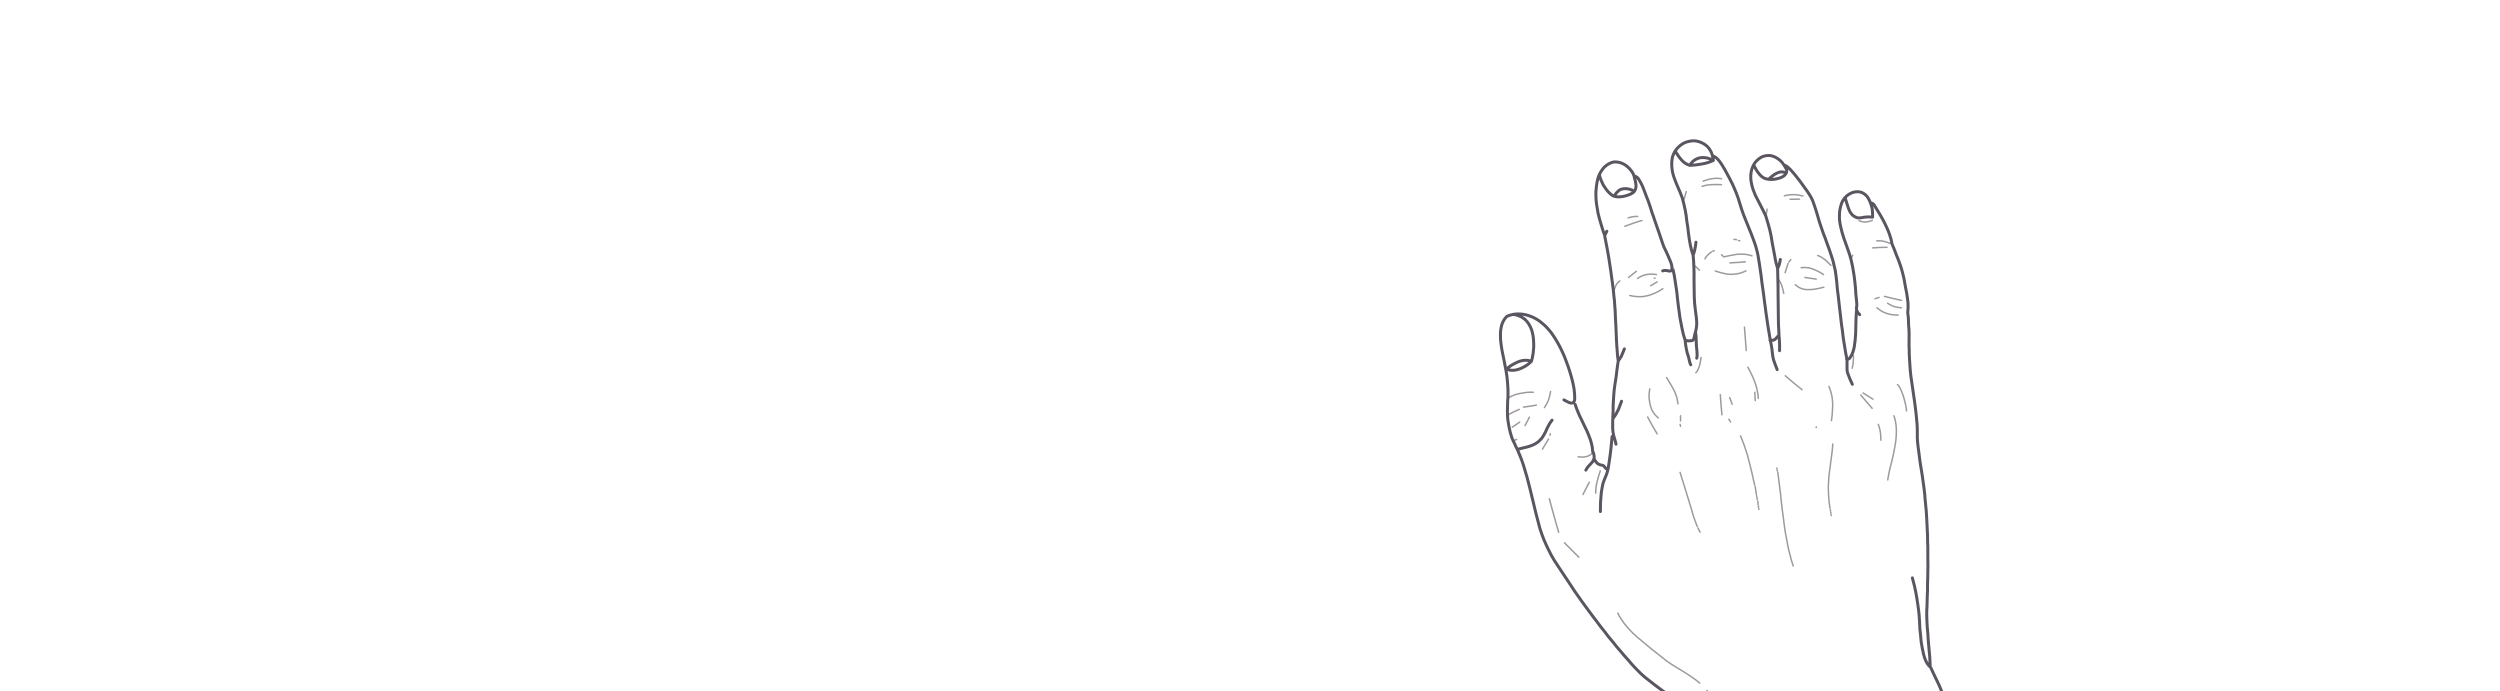
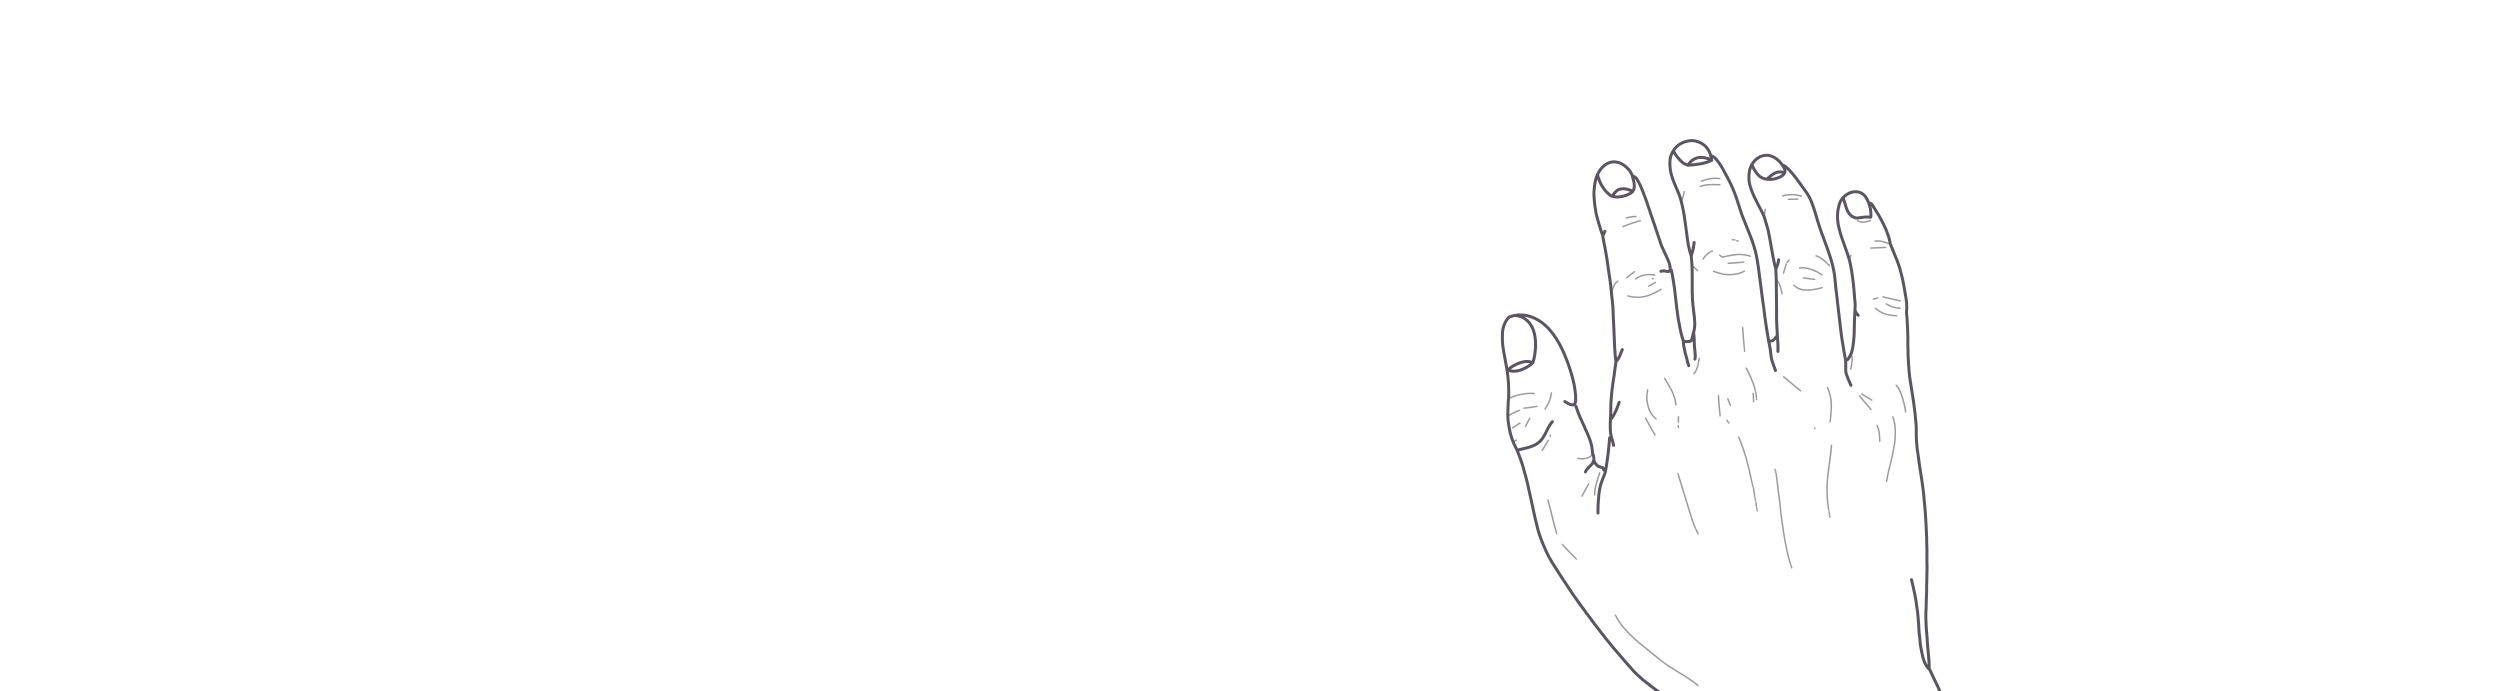
<svg xmlns="http://www.w3.org/2000/svg" viewBox="-400 -20 1666 460" data-side="right">
-   <path class="hand-creases" d="M747.2 99.1 C747.2 99.1 745.9 98.8 743.7 98.8 C742.7 98.9 741.4 98.9 739.8 99.3 C738.4 99.5 736.8 100.1 735.0 100.7 M747.2 103.1 C747.2 103.1 745.1 102.9 742.5 103.0 C739.8 103.0 736.6 103.3 734.3 104.2 M801.5 110.6 C799.3 110.1 797.3 109.7 795.3 109.7 C793.2 109.7 791.3 109.9 789.1 110.5 M799.1 112.7 L792.9 112.8 M777.6 119.4 L777.0 123.0 M691.3 124.2 C691.3 124.2 688.0 124.1 685.0 125.2 M859.4 142.2 C859.4 142.2 858.3 141.6 856.8 141.2 C855.2 140.7 852.9 140.3 850.7 140.5 M694.2 127.0 C693.6 127.0 690.7 128.0 688.0 128.9 C685.2 129.9 682.8 130.8 682.8 130.8 M857.5 144.8 L852.7 144.9 L848.0 145.2 M834.6 150.1 L833.7 152.3 M757.2 139.7 L755.5 139.5 M759.4 140.4 L758.5 140.3 M820.1 156.8 C820.1 156.8 818.7 155.4 816.9 153.7 C815.1 152.2 812.9 150.6 811.3 150.3 M742.3 147.1 L741.4 147.4 M767.5 150.5 C765.5 149.8 763.5 149.4 761.3 149.4 C759.3 149.3 757.2 149.4 755.1 149.9 C753.0 150.2 750.9 150.7 748.8 151.2 M740.5 147.9 C740.5 147.9 737.4 149.8 736.2 152.5 M793.4 153.0 L792.0 154.7 M763.1 154.5 L757.9 154.9 L752.8 155.2 M747.2 149.8 L748.8 151.2 M791.5 155.7 L789.6 161.7 M815.2 163.0 C815.2 163.0 813.5 161.7 810.7 160.4 C809.3 159.8 807.6 159.0 805.9 158.6 C804.1 158.3 802.3 158.1 800.3 158.4 M763.5 160.5 C761.0 161.7 758.8 162.4 756.6 162.6 C754.4 162.9 752.2 162.9 750.0 162.5 C747.8 162.1 745.5 161.4 743.1 160.6 M732.5 160.0 L729.6 157.3 M810.3 166.0 L802.8 164.9 M690.4 160.8 L685.3 164.9 M703.8 163.0 C703.8 163.0 702.0 162.5 699.7 162.7 C698.4 162.7 697.0 162.9 695.6 163.4 C694.1 163.8 692.7 164.5 691.3 165.6 M788.7 175.5 C788.2 173.2 787.8 171.5 787.3 170.1 C786.8 168.7 786.2 167.6 785.4 166.5 M867.2 180.2 L861.5 178.9 L855.8 177.5 M852.2 178.2 L849.5 179.1 M796.4 169.7 C797.5 170.6 798.5 171.5 800.0 172.1 C801.4 172.7 803.2 173.1 805.7 173.0 C807.0 173.0 808.2 172.9 809.9 172.6 C811.5 172.4 813.3 171.9 815.4 171.4 M702.9 165.4 L702.4 165.4 M704.3 167.9 L700.0 170.4 M857.9 182.1 C859.4 183.1 860.9 183.8 862.3 184.3 C863.8 184.7 865.4 185.0 867.1 185.1 M679.5 167.2 C676.6 169.1 676.4 171.7 675.5 173.6 M708.1 172.4 C705.8 173.9 703.4 175.2 701.1 176.0 C698.7 177.0 696.4 177.5 693.9 177.7 C691.3 177.8 688.8 177.6 686.1 176.9 M850.8 185.1 C853.0 187.0 855.2 188.2 857.4 188.9 C859.6 189.7 862.1 189.9 864.9 190.0 M762.5 198.0 L763.1 205.8 L763.7 213.6 M835.1 216.9 C835.4 221.3 834.3 225.4 834.3 225.4 M764.8 224.7 C765.9 226.9 767.1 229.1 768.1 231.3 C769.0 233.6 770.0 236.0 770.6 238.4 C771.2 240.7 771.6 243.1 771.7 245.5 M789.7 230.4 L795.2 235.1 L800.9 239.7 M864.5 236.3 C865.8 237.3 866.8 239.7 867.8 242.3 C868.8 245.0 869.5 248.0 870.0 250.1 C870.4 252.3 870.5 253.8 870.5 253.8 M818.8 237.5 C819.9 240.2 820.6 242.7 821.0 245.2 C821.3 247.7 821.4 250.1 821.2 252.5 C821.1 255.1 820.9 257.5 820.5 260.3 M841.6 241.9 L848.1 246.0 M840.0 243.2 L843.8 247.7 L847.6 252.1 M710.6 231.6 C711.7 233.4 712.9 235.3 713.9 237.1 C715.0 238.9 716.0 240.8 716.7 242.8 C717.5 244.7 717.9 246.8 718.2 249.1 M769.4 241.4 L769.7 247.0 M746.4 243.0 L746.9 249.7 L747.5 256.4 M699.4 239.2 C699.0 241.4 698.8 243.7 699.0 246.0 C699.3 248.2 699.7 250.5 700.6 252.7 C701.6 254.8 703.0 256.8 705.1 258.5 M752.7 245.0 L754.3 249.4 M862.1 257.1 C862.9 259.3 863.4 261.7 863.6 264.0 C863.8 266.3 863.8 268.7 863.6 271.1 C863.5 273.5 863.1 276.0 862.6 278.4 C862.2 280.9 861.6 283.4 861.1 285.7 C860.5 288.2 859.9 290.6 859.3 292.9 C858.8 295.3 858.3 297.6 858.0 299.8 M851.7 262.8 C852.7 265.2 853.1 267.9 853.3 269.9 C853.4 271.9 853.4 273.3 853.4 273.3 M633.3 240.9 C633.0 242.9 632.5 244.8 631.9 246.6 C631.2 248.3 630.4 249.9 629.2 251.6 M810.4 264.5 L810.3 264.9 M752.1 259.4 L753.3 261.2 M621.8 241.4 C620.3 241.3 618.8 241.4 617.3 241.5 C615.8 241.7 614.4 241.9 612.9 242.2 C610.1 242.8 607.5 243.7 605.6 244.9 M719.9 257.1 L719.9 260.5 M698.0 257.9 L701.1 263.6 L704.3 269.1 M719.6 262.8 L719.9 264.1 M623.8 250.0 L619.5 250.7 L615.3 251.3 M821.4 275.9 C821.2 277.5 821.1 278.8 821.0 280.3 C820.8 281.6 820.7 283.0 820.5 284.2 C820.1 286.7 819.9 289.0 819.6 291.2 C819.3 293.4 819.0 295.3 818.8 297.4 C818.6 299.5 818.5 301.5 818.4 303.7 C818.4 305.8 818.4 308.1 818.6 310.5 C818.7 313.1 819.0 315.7 819.5 318.7 M759.9 270.5 C760.8 272.6 761.6 274.8 762.4 276.9 C763.1 279.0 763.8 281.2 764.5 283.3 C765.0 285.5 765.7 287.8 766.2 289.9 C766.8 292.1 767.2 294.3 767.8 296.5 C768.3 298.7 768.7 301.0 769.3 303.1 M612.4 252.8 C610.7 253.5 609.3 254.2 608.0 254.8 C606.8 255.5 605.6 256.1 604.5 256.8 M619.2 258.0 L616.3 263.6 M612.7 261.3 L607.8 264.7 M784.1 291.9 L784.0 292.3 M784.4 293.2 L784.3 293.7 M633.1 269.1 L633.0 270.0 M784.7 294.6 C785.0 296.8 785.3 299.3 785.6 301.7 C785.9 304.3 786.2 306.8 786.6 309.6 C786.9 312.3 787.1 315.0 787.5 317.8 C787.6 319.2 787.8 320.6 788.0 321.9 C788.2 323.4 788.4 324.8 788.6 326.2 C788.7 327.6 788.9 329.0 789.1 330.4 C789.3 331.8 789.5 333.1 789.7 334.5 C790.2 337.3 790.7 340.1 791.2 342.6 C791.7 345.3 792.3 347.9 793.0 350.3 C793.6 352.8 794.2 355.0 795.0 357.2 M631.9 272.6 L627.9 279.3 M610.7 272.8 L608.4 273.8 M769.6 304.0 L770.5 309.8 M719.6 294.8 L721.9 302.2 L724.2 309.6 L726.5 317.1 L728.7 324.6 L731.0 330.8 M770.7 310.6 L770.7 311.2 M771.0 312.0 L770.9 312.9 M771.4 313.9 L771.6 316.4 M771.9 317.3 L771.8 318.2 M772.2 319.1 L772.1 319.5 M819.8 319.7 L819.8 320.5 M820.1 321.4 L820.0 322.3 M632.5 312.4 L634.5 319.9 L636.6 327.4 L638.7 334.7 M820.4 323.2 L820.3 323.6 M731.5 331.8 L732.9 334.6 M642.6 341.7 L647.3 346.5 L652.1 351.3 M678.1 388.6 C679.2 391.0 680.7 393.2 682.4 395.5 C684.0 397.6 686.0 399.7 687.9 401.7 C689.9 403.6 692.1 405.5 694.3 407.3 C696.5 409.2 698.7 411.0 700.9 412.8 C703.2 414.5 705.4 416.3 707.5 418.0 C709.4 419.6 711.4 421.1 713.6 422.5 C715.7 423.9 718.0 425.2 720.1 426.5 C722.4 427.8 724.5 429.3 726.7 430.7 C728.8 432.1 730.8 433.6 732.7 435.2 M737.6 440.1 L741.0 446.9 L744.4 453.8 L747.7 460.6 M733.6 218.2 C733.5 219.0 733.2 221.0 732.7 223.1 C732.1 225.2 731.3 227.4 730.1 228.4 M666.4 293.8 C665.4 296.8 664.8 298.9 664.3 301.1 C663.7 303.2 663.4 305.5 663.4 308.6 M659.1 301.4 L657.0 305.4 L654.9 309.5 M661.3 280.5 C661.4 281.7 660.5 282.9 658.8 283.7 C657.1 284.5 654.7 284.9 651.7 284.4 M723.7 107.7 C722.9 110.7 722.4 112.4 721.6 114.2 M847.7 126.8 C847.7 126.8 846.6 127.4 845.0 127.7 C843.3 128.1 841.2 128.1 838.9 127.1" fill="none" stroke="#5a5560" stroke-opacity="0.6" stroke-width="1" stroke-linecap="round" stroke-linejoin="round" />
-   <path class="hand-lines" d="M741.8 86.9 C739.6 88.0 736.9 88.8 734.1 89.3 C731.4 89.8 728.6 90.1 726.1 90.2 C726.9 88.6 728.1 87.4 729.7 86.4 C731.2 85.5 733.0 84.9 735.1 85.0 C737.1 85.0 739.4 85.6 741.8 86.9 C741.4 84.0 740.7 81.5 739.3 79.5 C738.0 77.5 736.0 75.9 733.3 74.8 C730.8 73.7 728.0 73.6 725.5 74.2 C722.9 74.7 720.6 76.0 718.6 77.9 C716.7 79.7 715.2 82.1 714.5 84.8 C714.0 87.3 713.9 89.7 714.2 92.1 C714.4 94.4 715.0 96.7 715.8 98.9 C716.6 101.1 717.5 103.3 718.5 105.5 C719.4 107.7 720.4 109.8 721.1 112.0 C721.8 114.6 722.4 116.9 722.9 119.4 C723.5 122.0 723.8 124.6 724.1 127.4 C724.6 130.0 724.9 132.7 725.2 135.4 C725.5 138.0 725.9 140.7 726.4 143.1 C726.9 145.6 727.5 148.0 728.3 150.1 C729.2 147.6 729.7 145.7 730.2 141.4 M784.3 226.3 C783.4 224.1 782.6 221.8 781.8 219.5 C781.1 217.1 781.0 212.7 780.4 210.1 C779.9 207.4 779.3 204.6 778.9 201.8 C778.4 199.1 778.0 196.3 777.6 193.5 C777.2 190.7 776.7 187.8 776.4 184.9 C776.0 182.1 775.6 179.3 775.3 176.4 C774.9 173.6 774.5 170.8 774.1 168.0 C773.8 165.2 773.5 162.4 773.0 159.6 C772.6 157.0 772.3 154.3 771.8 151.8 C771.4 149.0 770.7 146.2 769.8 143.4 C768.9 140.7 767.9 138.1 766.9 135.5 C765.8 132.8 764.7 130.2 763.7 127.6 C762.6 125.0 761.6 122.4 760.7 119.7 C759.7 116.5 758.9 114.0 758.2 111.7 C757.4 109.5 756.7 107.6 755.8 105.6 C755.0 103.6 754.0 101.6 752.7 99.1 C752.0 97.9 751.4 96.7 750.7 95.4 C750.1 94.0 749.2 92.8 748.5 91.5 C747.0 88.9 745.5 86.7 743.8 85.2 C743.0 84.5 741.2 83.8 741.2 83.8 M790.6 93.0 C789.6 91.0 788.5 89.3 787.1 87.7 C785.7 86.3 784.1 85.1 781.8 84.2 C779.5 83.3 777.2 83.5 775.0 84.2 C773.0 84.9 771.1 86.5 769.6 88.3 C768.2 90.3 767.2 92.7 766.9 95.1 C766.5 97.7 766.7 100.3 767.3 102.8 C767.8 105.3 768.7 107.6 769.7 110.0 C770.9 112.4 772.1 114.7 773.3 117.0 C774.5 119.3 775.7 121.6 776.7 123.9 C777.7 127.3 778.6 130.0 779.3 132.8 C780.0 135.7 780.6 138.7 781.0 141.8 C781.6 144.7 782.1 147.7 782.7 150.7 C783.1 153.6 783.8 156.3 784.6 158.9 C785.4 157.3 786.0 155.8 786.4 152.9 M716.5 80.9 C717.6 82.7 718.9 84.7 720.4 86.4 C721.9 88.2 723.8 89.5 726.1 90.2 M708.0 160.5 C709.6 159.9 711.0 160.4 712.2 160.6 C713.2 160.8 714.0 160.7 714.2 158.9 C714.3 157.6 713.9 155.9 713.1 154.0 C712.3 152.1 711.4 149.9 710.5 148.0 C709.5 146.1 708.7 144.3 708.2 142.9 C707.7 141.6 707.3 140.4 706.9 139.0 C706.4 137.7 706.0 136.3 705.5 134.9 C705.0 133.6 704.5 132.1 704.0 130.6 C703.6 129.2 703.0 127.8 702.5 126.3 C702.1 124.9 701.6 123.4 701.0 122.0 C700.6 120.6 700.2 119.3 699.7 117.8 C698.8 115.1 697.9 112.5 696.9 110.2 C696.1 107.8 695.1 105.6 694.4 103.7 C693.5 101.9 692.7 100.4 691.9 99.2 C690.9 97.6 688.9 97.2 688.9 97.2 C688.4 95.6 687.4 94.0 686.0 92.5 C684.6 91.0 683.0 89.7 681.1 88.9 C679.2 88.1 677.1 87.7 675.1 88.0 C673.0 88.5 670.9 89.6 668.9 91.6 C667.3 93.4 666.0 95.6 665.1 98.0 C664.4 100.4 663.9 103.0 663.7 105.8 C663.5 107.1 663.5 108.5 663.5 109.9 C663.5 111.3 663.6 112.6 663.7 114.0 C663.9 115.4 664.0 116.9 664.3 118.3 C664.5 119.7 664.8 121.1 665.0 122.4 C665.7 125.1 666.4 127.9 667.2 130.3 C667.9 132.8 668.7 135.0 669.4 136.9 L670.8 134.1 M834.4 236.1 C833.2 233.7 832.2 231.2 831.3 228.7 C830.4 226.2 831.2 221.9 830.7 219.0 C830.0 216.0 829.6 212.8 829.1 209.8 C828.5 206.7 828.1 203.7 827.8 200.5 C827.3 197.4 826.9 194.3 826.6 191.2 C826.2 188.0 825.9 184.8 825.5 181.7 C825.2 178.6 824.8 175.5 824.4 172.6 C824.2 169.5 823.9 166.5 823.5 163.6 C823.3 161.3 822.8 158.9 822.1 156.4 C821.6 153.9 820.8 151.5 820.0 149.1 C819.2 146.8 818.4 144.4 817.5 142.1 C816.7 139.7 815.8 137.3 814.9 135.1 C814.1 132.7 813.3 130.3 812.5 128.0 C811.8 125.6 811.1 123.2 810.4 120.9 C809.6 118.5 808.9 116.1 808.0 113.8 C807.1 111.7 805.9 109.7 804.6 107.8 C803.8 106.8 803.0 105.6 802.0 104.2 C801.1 103.0 800.1 101.5 799.1 100.2 C798.1 98.9 797.0 97.5 796.0 96.3 C795.0 95.1 794.0 93.9 793.1 93.0 C791.3 91.2 789.9 90.0 789.1 90.2 M768.8 90.2 C769.6 91.8 770.5 93.6 771.7 95.1 C772.9 96.8 774.3 98.2 776.1 98.9 C777.6 99.5 779.8 99.7 782.1 99.5 C784.3 99.2 786.6 98.6 788.3 97.6 C789.9 96.5 791.0 95.0 790.6 93.0 M829.5 111.7 C830.3 113.7 830.8 116.1 831.7 118.5 C832.5 120.9 833.7 123.1 835.7 124.2 C837.7 125.5 838.9 125.3 840.4 125.1 C842.0 124.8 844.0 124.3 847.9 124.7 C848.0 122.7 847.8 120.7 847.6 118.9 C847.2 117.1 846.6 115.3 845.8 113.6 C844.4 110.4 842.2 108.7 839.8 108.0 C837.3 107.4 834.7 107.9 832.4 109.3 C830.2 110.6 828.2 112.8 827.2 115.6 C826.3 118.2 825.8 120.8 825.8 123.3 C825.7 125.9 826.0 128.5 826.6 131.0 C827.1 133.5 827.9 136.1 828.7 138.6 C829.6 141.1 830.5 143.7 831.4 146.2 C832.3 148.6 833.1 151.1 833.7 153.7 C834.3 156.0 834.7 158.4 835.1 160.8 C835.5 163.2 835.9 165.6 836.1 168.1 C836.4 170.5 836.6 173.0 836.7 175.4 C837.0 177.9 837.2 180.4 837.4 182.7 C837.5 185.1 836.0 186.3 839.3 189.7 M790.4 95.2 C787.8 94.2 785.9 94.4 784.1 95.4 C782.3 96.1 780.6 97.7 778.6 99.4 M688.9 97.2 C689.2 98.8 689.9 100.5 690.1 102.3 C690.4 104.1 690.3 105.9 689.2 107.4 C688.4 108.7 686.0 109.8 683.4 110.5 C680.9 111.2 678.2 111.4 676.6 111.0 C674.9 110.5 678.5 106.8 679.9 106.3 C681.7 105.6 683.4 105.6 685.0 105.9 C686.6 106.2 687.9 106.8 689.2 107.4 M665.8 96.3 C666.2 98.6 667.3 101.0 668.4 103.3 C669.7 105.4 671.2 107.4 672.6 108.7 C674.1 110.1 675.5 111.0 676.6 111.0 M846.5 115.0 C848.5 115.6 849.0 116.7 849.3 117.2 C850.4 119.1 851.7 121.0 852.9 123.1 C854.0 125.1 855.3 127.2 856.3 129.4 C857.3 131.6 858.4 133.8 859.1 136.0 C859.9 138.1 860.5 140.3 860.7 142.2 C861.9 145.0 862.9 147.5 863.7 149.8 C864.7 152.1 865.5 154.2 866.2 156.2 C866.9 158.2 867.5 160.2 868.0 162.3 C868.6 164.4 869.0 166.6 869.4 169.0 C869.7 171.0 870.2 173.1 870.6 175.3 C870.9 177.4 871.3 179.7 871.5 181.9 C871.6 184.0 871.6 186.1 871.3 188.2 C871.7 190.6 871.9 193.5 871.9 196.6 C872.1 198.2 872.1 199.7 872.2 201.4 C872.2 202.9 872.3 204.5 872.2 206.1 C872.2 207.8 872.2 209.4 872.2 211.0 C872.3 212.4 872.4 214.0 872.3 215.3 C872.5 218.1 872.5 220.6 872.7 222.4 C872.8 225.2 873.1 227.9 873.4 230.6 C873.8 233.4 874.2 236.2 874.6 238.9 C875.0 241.7 875.4 244.4 875.8 247.1 C876.2 249.8 876.5 252.4 876.8 254.9 C877.1 257.4 877.3 259.8 877.5 262.2 C877.7 264.4 877.7 266.7 877.7 268.8 C877.6 270.6 877.7 272.7 877.9 274.9 C878.2 277.2 878.4 279.7 878.8 282.1 C879.1 284.6 879.4 287.2 879.8 289.6 C880.2 292.2 880.7 294.6 881.0 297.0 C881.3 299.2 881.6 301.5 881.9 303.4 C882.1 304.8 882.3 306.1 882.4 307.5 C882.6 308.9 882.8 310.4 882.8 311.8 C883.1 314.5 883.4 317.3 883.6 320.0 C883.8 322.8 884.0 325.5 884.1 328.3 C884.2 331.0 884.4 333.8 884.5 336.5 C884.5 339.3 884.6 342.0 884.7 344.7 C884.7 347.5 884.7 350.2 884.7 352.9 C884.8 355.7 884.8 358.4 884.7 361.2 C884.7 364.0 884.6 366.7 884.5 369.4 C884.5 370.8 884.5 372.3 884.5 373.6 C884.4 375.0 884.4 376.5 884.3 378.0 C884.3 379.4 884.2 380.8 884.2 382.3 C884.2 383.8 884.1 385.3 884.0 386.7 C883.9 388.9 884.0 391.3 884.1 393.9 C884.2 396.6 884.4 399.3 884.7 402.1 C884.8 404.8 885.1 407.6 885.3 410.3 C885.6 413.0 885.8 415.6 886.0 418.0 C886.1 420.4 886.2 422.6 886.3 424.5 C885.1 423.5 884.0 421.9 883.1 419.8 C882.2 417.6 881.6 415.2 881.1 412.4 C880.8 411.0 880.6 409.6 880.3 408.0 C880.1 406.6 880.1 405.1 879.9 403.5 C879.7 402.0 879.5 400.5 879.4 399.0 C879.3 397.5 879.3 396.0 879.2 394.6 C879.1 393.5 879.0 391.9 878.9 389.9 C878.7 388.1 878.5 385.8 878.1 383.3 C877.7 380.7 877.3 377.8 876.7 374.7 C876.4 373.2 876.1 371.7 875.7 370.1 C875.3 368.6 874.9 366.8 874.4 365.1 M669.4 137.4 C669.9 140.0 670.4 142.5 670.9 145.1 C671.4 147.9 671.9 150.4 672.3 153.1 C672.7 155.8 673.1 158.6 673.5 161.1 C673.9 163.9 674.3 166.6 674.6 169.3 C675.0 171.9 675.3 174.6 675.5 177.2 C675.8 179.3 676.0 181.6 676.1 184.0 C676.3 186.3 676.5 188.8 676.5 191.3 C676.6 193.8 676.8 196.4 676.9 198.9 C677.0 201.5 677.1 204.0 677.2 206.5 C677.3 209.0 677.5 211.4 677.7 213.8 C677.8 216.1 678.0 218.5 678.4 220.5 C679.2 219.5 679.8 218.5 680.5 217.3 C681.0 216.0 681.7 214.6 682.5 212.5 M728.3 150.1 C728.6 152.7 728.7 155.4 728.8 158.0 C728.9 160.6 729.0 163.6 728.9 166.3 C729.0 168.9 729.0 171.5 729.0 174.2 C729.0 176.8 729.1 179.5 729.3 182.3 C729.5 184.2 729.8 186.3 730.0 188.4 C730.4 190.6 730.6 192.9 730.7 194.9 C730.7 197.0 730.5 199.1 729.9 201.0 C729.0 203.5 729.2 206.8 727.5 207.0 C725.6 207.2 725.0 207.3 723.0 206.8 C723.1 208.4 723.3 210.3 723.7 212.1 C724.0 214.0 724.5 215.9 725.2 217.8 C725.8 219.7 725.8 221.4 726.7 223.1 M784.6 158.9 C784.7 161.5 784.7 164.2 784.8 167.3 C784.8 170.0 785.0 172.7 784.9 175.5 C785.0 178.4 785.0 181.1 785.0 183.9 C785.0 186.8 785.1 189.6 785.1 192.3 C785.1 195.1 785.2 197.8 785.4 200.5 C785.5 202.9 785.6 205.0 785.8 207.0 C785.9 209.2 786.0 211.2 785.9 213.7 M714.9 159.7 C715.5 162.1 716.0 164.6 716.3 167.2 C716.8 169.9 717.1 172.6 717.5 175.3 C717.8 178.0 718.0 180.7 718.4 183.4 C718.7 186.1 719.2 188.9 719.5 191.6 C720.0 194.2 720.5 196.9 721.0 199.4 C721.5 202.0 722.2 204.4 723.0 206.8 M837.2 186.9 C837.0 188.8 836.9 191.1 836.8 193.9 C836.8 196.5 836.7 199.4 836.6 202.4 C836.4 205.4 836.2 208.2 835.7 211.0 C835.2 213.6 834.5 215.9 833.3 217.7 C831.9 219.4 832.9 219.1 830.6 219.4 M785.3 203.5 C782.8 206.2 782.7 207.2 779.5 206.6 M729.9 201.0 C730.2 203.0 730.4 205.6 730.4 208.5 C730.3 211.3 731.5 216.0 730.7 218.7 M642.2 246.5 C643.7 247.3 645.4 248.3 646.8 248.6 C648.1 248.8 649.2 248.2 649.4 245.9 C649.4 243.7 649.3 241.3 648.9 238.8 C648.5 236.3 647.9 233.8 647.2 231.3 C646.5 228.9 645.8 226.5 645.1 224.5 C644.3 222.3 643.5 220.0 642.6 217.8 C641.7 215.6 640.6 213.2 639.5 211.1 C638.4 208.9 637.1 206.7 635.8 204.7 C634.5 202.6 633.0 200.6 631.4 198.9 C629.8 197.1 627.9 195.5 626.1 194.1 C623.9 192.5 621.6 191.3 619.2 190.5 C616.8 189.6 614.2 189.2 611.6 189.2 C609.1 189.2 606.6 189.8 604.2 190.8 M608.3 189.5 C610.1 189.7 611.5 190.1 612.8 190.7 C614.2 191.3 615.3 192.1 616.3 192.9 C618.3 194.7 619.6 197.1 620.6 199.6 C621.5 202.2 621.9 205.0 622.0 207.7 C622.2 210.4 622.0 213.0 621.7 215.3 C621.3 217.6 621.0 219.6 620.5 220.8 M604.2 190.8 C602.6 192.3 601.6 194.2 600.9 196.1 C600.3 198.1 599.9 200.3 599.9 202.5 C599.8 204.8 600.0 207.1 600.3 209.4 C600.6 211.7 601.0 214.0 601.5 216.3 C601.9 218.5 602.5 220.7 602.8 222.8 C603.3 225.2 603.8 227.9 604.2 230.7 C604.5 233.6 604.8 236.4 604.9 239.2 C605.0 242.0 605.0 244.8 604.7 247.4 C604.6 248.9 604.6 250.4 604.6 251.8 C604.5 253.2 604.5 254.6 604.6 256.0 C604.6 258.7 605.0 261.4 605.5 263.9 C606.0 266.6 606.6 269.1 607.5 271.7 C608.0 273.0 608.6 274.3 609.3 275.6 C609.8 276.9 610.5 278.3 611.2 279.6 C613.1 278.8 615.5 278.5 617.9 277.8 C620.3 277.1 622.9 276.2 625.1 274.4 C626.8 272.9 628.0 271.5 628.8 269.9 C629.7 268.5 630.4 266.8 631.1 265.2 C631.9 263.6 632.8 261.8 634.3 260.0 M678.4 220.5 C678.0 222.7 677.8 224.8 677.5 226.7 C677.3 228.9 677.0 230.9 676.7 233.0 C676.3 235.2 676.0 237.5 675.7 239.8 C675.5 242.1 675.3 244.4 675.2 246.7 C675.0 249.0 674.9 251.3 675.0 253.6 C674.9 255.9 674.7 258.2 674.7 260.7 C674.7 263.2 674.6 265.6 674.9 267.9 C675.3 271.0 676.4 273.1 676.9 276.0 M620.5 220.8 C618.6 220.0 616.5 219.9 614.4 220.3 C612.4 220.7 610.4 221.6 608.5 222.7 C606.7 223.6 605.2 224.8 604.1 226.0 C605.6 226.7 607.3 226.9 609.2 226.7 C611.1 226.5 613.1 225.8 615.0 224.8 C617.0 223.8 618.9 222.5 620.5 220.8 M680.6 247.4 C679.5 250.0 679.0 252.1 678.1 253.7 C677.3 255.5 676.4 256.9 675.2 258.5 M649.7 249.5 C650.4 251.9 651.5 254.4 652.6 257.0 C653.2 258.3 653.8 259.5 654.5 260.9 C655.2 262.3 655.8 263.6 656.4 264.9 C657.1 266.2 657.7 267.6 658.3 269.0 C658.8 270.3 659.3 271.6 659.8 272.9 C660.6 275.5 661.3 278.1 661.3 280.5 M674.3 270.9 C674.0 273.4 673.9 275.8 673.6 278.2 C673.4 280.7 673.0 283.1 672.7 285.5 C672.4 287.9 672.0 290.3 671.6 292.7 C671.2 294.6 670.6 296.1 670.0 297.6 C669.4 299.1 668.7 300.5 668.2 302.3 C667.8 304.2 667.4 306.2 667.1 308.3 C666.9 310.4 666.7 312.6 666.6 314.7 C666.5 316.8 666.5 318.9 666.5 320.9 M661.3 280.5 C663.0 284.1 662.4 286.1 661.2 287.8 C660.0 289.4 658.0 290.8 656.8 293.3 M611.2 279.6 C612.3 281.9 613.1 284.3 614.1 286.7 C615.0 289.1 615.7 291.5 616.4 294.0 C617.2 296.4 617.9 298.9 618.5 301.5 C619.2 304.0 619.8 306.6 620.4 309.1 C621.0 311.7 621.6 314.3 622.3 316.9 C622.9 319.4 623.5 322.1 624.2 324.6 C624.8 327.1 625.5 329.7 626.2 332.2 C627.0 334.8 627.9 337.2 628.8 339.5 C629.8 341.9 630.9 344.3 632.0 346.5 C633.1 348.9 634.4 351.1 635.7 353.3 C637.3 355.6 638.7 358.0 640.3 360.3 C641.8 362.6 643.3 364.9 644.9 367.2 C646.5 369.5 647.9 371.9 649.5 374.2 C651.1 376.5 652.7 378.8 654.3 381.0 C655.9 383.2 657.6 385.5 659.2 387.7 C660.9 389.9 662.5 392.2 664.2 394.3 C665.9 396.6 667.5 398.8 669.3 400.9 C671.0 403.2 672.6 405.3 674.5 407.4 C676.1 409.6 678.0 411.7 679.7 413.7 C681.5 415.9 683.3 417.9 685.1 419.9 C686.9 422.1 688.7 424.1 690.6 426.0 C692.4 428.0 694.3 429.7 696.3 431.4 C698.4 433.1 700.6 434.8 702.7 436.4 C704.9 438.0 707.0 439.7 709.3 441.3 C711.4 442.9 713.5 444.6 715.5 446.4 C717.5 448.1 719.4 450.0 721.0 451.9 C722.8 453.8 724.3 456.0 725.6 458.3 C726.9 460.5 728.1 462.8 729.3 465.2 C730.5 467.5 731.6 469.9 732.6 472.2 C733.7 474.6 734.7 477.0 735.6 479.5 C736.6 481.9 737.4 484.4 738.4 486.9 C739.2 489.4 740.0 491.7 740.8 494.3 C741.6 496.8 742.3 499.3 743.0 501.8 C743.8 504.4 744.5 506.8 745.1 509.4 C745.9 511.9 746.5 514.5 747.1 516.9 C747.7 519.4 748.5 522.1 749.2 524.9 C749.9 527.7 750.6 530.5 751.2 533.1 C751.8 535.7 752.5 537.9 752.8 539.7 M671.2 292.6 C669.5 292.6 669.6 290.3 667.6 290.0 C665.5 289.8 663.6 288.7 662.3 285.6 M886.7 425.0 C887.8 427.5 889.0 429.8 890.1 432.2 C891.3 434.6 892.4 436.9 893.4 439.4 C894.4 441.9 895.2 444.4 895.9 447.2 C896.6 449.7 897.1 452.1 897.5 454.6 C897.9 457.1 898.3 459.6 898.6 462.1 C898.9 464.6 899.3 467.1 899.8 469.7 C900.2 472.1 900.6 474.7 901.2 477.2 C901.8 479.5 902.5 482.0 903.1 484.3 C903.9 486.8 904.6 489.2 905.3 491.7 C906.1 494.0 906.9 496.4 907.7 498.8 C908.5 501.3 909.4 503.7 910.2 506.1 C911.1 508.4 912.1 510.7 912.9 513.1 C913.8 515.5 914.8 517.8 915.6 520.1 C916.3 522.1 917.2 524.3 918.1 526.8 C918.6 528.2 919.2 529.5 919.7 530.8 C920.2 532.2 920.7 533.7 921.2 535.0 C921.8 536.4 922.3 537.7 922.8 539.2 C923.4 540.6 923.9 542.0 924.5 543.3 C925.5 546.0 926.4 548.5 927.2 550.8 C928.1 553.1 928.8 555.0 929.3 556.4" fill="none" stroke="#5a5560" stroke-width="2" stroke-linecap="round" stroke-linejoin="round" data-source="rows" />
+   <path class="hand-creases" d="M746.1 99.0 C746.1 99.0 744.7 98.8 742.6 98.8 C741.5 98.9 740.2 98.9 738.7 99.3 C737.3 99.5 735.6 100.1 733.8 100.7 M746.1 103.1 C746.1 103.1 744.0 103.0 741.3 103.0 C738.6 103.0 735.4 103.3 733.2 104.2 M800.4 110.6 C798.2 110.1 796.2 109.7 794.1 109.7 C792.1 109.7 790.2 109.9 788.0 110.5 M798.0 112.7 L791.8 112.8 M776.4 119.4 L775.8 123.1 M690.1 124.3 C690.1 124.3 686.8 124.2 683.8 125.3 M858.3 142.3 C858.3 142.3 857.3 141.7 855.7 141.3 C854.1 140.8 851.9 140.4 849.6 140.7 M693.1 127.2 C692.4 127.2 689.5 128.1 686.8 129.0 C684.0 130.1 681.5 131.0 681.5 131.0 M856.5 144.9 L851.7 145.1 L846.8 145.3 M833.4 150.3 L832.5 152.6 M756.1 139.9 L754.4 139.7 M758.3 140.6 L757.4 140.5 M819.1 157.0 C819.1 157.0 817.7 155.6 815.9 153.9 C814.1 152.4 811.8 150.8 810.3 150.5 M741.1 147.3 L740.2 147.7 M766.4 150.7 C764.4 150.0 762.4 149.7 760.3 149.6 C758.2 149.5 756.1 149.7 754.0 150.1 C751.9 150.4 749.8 150.9 747.7 151.4 M739.3 148.1 C739.3 148.1 736.2 150.0 735.0 152.7 M792.3 153.2 L790.9 155.0 M762.0 154.7 L756.8 155.1 L751.7 155.5 M746.0 150.0 L747.7 151.4 M790.3 156.0 L788.5 162.0 M814.2 163.2 C814.2 163.2 812.5 161.9 809.7 160.6 C808.3 160.0 806.6 159.3 804.8 158.9 C803.0 158.5 801.2 158.3 799.2 158.6 M762.4 160.8 C759.9 162.0 757.7 162.6 755.4 162.8 C753.3 163.2 751.1 163.1 748.9 162.8 C746.6 162.4 744.3 161.7 741.9 160.8 M731.2 160.3 L728.3 157.5 M809.3 166.2 L801.8 165.2 M689.2 161.1 L684.0 165.1 M702.6 163.3 C702.6 163.3 700.8 162.9 698.4 163.0 C697.1 163.0 695.8 163.2 694.3 163.7 C692.9 164.1 691.5 164.8 690.0 165.9 M787.6 175.8 C787.1 173.5 786.7 171.8 786.2 170.4 C785.7 169.0 785.1 167.9 784.3 166.8 M866.3 180.5 L860.5 179.2 L854.8 177.8 M851.2 178.5 L848.5 179.4 M795.3 170.0 C796.4 170.9 797.5 171.8 798.9 172.4 C800.3 173.0 802.2 173.4 804.6 173.3 C805.9 173.3 807.2 173.2 808.8 172.9 C810.5 172.7 812.3 172.3 814.4 171.7 M701.7 165.7 L701.2 165.7 M703.1 168.2 L698.7 170.7 M856.9 182.5 C858.4 183.4 859.9 184.1 861.4 184.6 C862.9 185.0 864.5 185.3 866.2 185.5 M678.1 167.4 C675.2 169.4 675.0 172.0 674.2 173.9 M706.9 172.8 C704.5 174.3 702.2 175.5 699.9 176.4 C697.5 177.4 695.1 177.9 692.6 178.1 C690.0 178.2 687.4 177.9 684.8 177.2 M849.8 185.5 C852.1 187.4 854.2 188.6 856.5 189.3 C858.7 190.0 861.2 190.3 863.9 190.4 M761.3 198.4 L761.9 206.3 L762.6 214.1 M834.2 217.4 C834.5 221.8 833.3 226.0 833.3 226.0 M763.7 225.3 C764.8 227.5 766.0 229.7 766.9 231.9 C767.9 234.2 768.8 236.6 769.4 239.0 C770.1 241.3 770.5 243.8 770.6 246.2 M788.6 231.1 L794.2 235.7 L799.9 240.4 M863.7 236.8 C865.0 237.9 866.1 240.3 867.1 243.0 C868.1 245.6 868.8 248.6 869.3 250.8 C869.7 253.0 869.9 254.5 869.9 254.5 M817.8 238.2 C819.0 240.9 819.6 243.4 820.1 245.9 C820.4 248.4 820.5 250.8 820.3 253.2 C820.1 255.8 820.0 258.2 819.6 261.0 M840.8 242.6 L847.3 246.6 M839.2 243.8 L843.0 248.4 L846.8 252.8 M709.3 232.2 C710.4 234.0 711.6 235.9 712.6 237.7 C713.7 239.5 714.7 241.5 715.3 243.4 C716.1 245.3 716.6 247.5 716.8 249.8 M768.3 242.1 L768.6 247.7 M745.2 243.7 L745.6 250.4 L746.3 257.1 M698.0 239.8 C697.6 242.0 697.3 244.3 697.5 246.6 C697.8 248.9 698.3 251.2 699.2 253.4 C700.2 255.5 701.6 257.5 703.6 259.2 M751.4 245.7 L753.1 250.1 M861.4 257.8 C862.2 260.0 862.7 262.4 862.9 264.8 C863.1 267.0 863.1 269.5 862.9 271.9 C862.8 274.3 862.4 276.8 861.9 279.2 C861.5 281.7 860.9 284.2 860.4 286.6 C859.8 289.1 859.2 291.4 858.6 293.8 C858.1 296.2 857.5 298.5 857.2 300.8 M850.9 263.5 C852.0 265.9 852.4 268.6 852.5 270.6 C852.7 272.7 852.7 274.1 852.7 274.1 M633.9 241.9 C633.6 243.9 633.1 245.8 632.4 247.5 C631.7 249.2 630.8 250.9 629.6 252.5 M809.4 265.2 L809.4 265.6 M750.8 260.1 L752.1 261.9 M622.4 242.2 C620.8 242.1 619.3 242.1 617.8 242.2 C616.3 242.4 614.9 242.6 613.5 242.9 C610.6 243.4 608.0 244.3 606.0 245.4 M718.5 257.8 L718.5 261.3 M696.6 258.6 L699.7 264.3 L702.9 269.9 M718.3 263.6 L718.6 264.9 M624.2 250.8 L619.9 251.5 L615.6 252.0 M820.5 276.7 C820.3 278.3 820.2 279.6 820.1 281.1 C819.9 282.5 819.8 283.8 819.6 285.1 C819.2 287.6 819.0 289.9 818.7 292.1 C818.4 294.2 818.1 296.2 817.9 298.3 C817.7 300.4 817.6 302.4 817.5 304.6 C817.5 306.7 817.5 309.1 817.7 311.5 C817.8 314.1 818.1 316.7 818.6 319.7 M758.7 271.3 C759.6 273.4 760.5 275.6 761.2 277.8 C761.9 279.8 762.7 282.0 763.3 284.2 C763.9 286.4 764.5 288.6 765.1 290.8 C765.6 293.0 766.1 295.2 766.6 297.4 C767.1 299.7 767.6 301.9 768.1 304.1 M612.7 253.4 C611.0 254.1 609.5 254.7 608.3 255.3 C607.0 256.0 605.8 256.6 604.7 257.2 M619.4 258.8 L616.5 264.2 M612.9 261.9 L607.9 265.2 M783.0 292.8 L782.9 293.2 M783.3 294.1 L783.2 294.6 M633.2 270.0 L633.1 270.9 M783.6 295.5 C783.9 297.8 784.2 300.2 784.5 302.7 C784.8 305.2 785.1 307.8 785.5 310.6 C785.8 313.2 786.1 316.0 786.5 318.8 C786.5 320.2 786.7 321.6 786.9 323.0 C787.1 324.5 787.3 325.9 787.5 327.2 C787.7 328.6 787.9 330.0 788.1 331.4 C788.3 332.9 788.5 334.2 788.7 335.6 C789.2 338.4 789.6 341.2 790.2 343.8 C790.7 346.5 791.3 349.1 791.9 351.4 C792.6 353.9 793.2 356.2 794.0 358.4 M631.8 273.4 L627.8 280.1 M610.6 273.3 L608.3 274.3 M768.5 305.0 L769.3 310.7 M718.2 295.7 L720.5 303.2 L722.8 310.6 L725.1 318.1 L727.4 325.6 L729.7 331.9 M769.6 311.6 L769.5 312.1 M769.9 313.0 L769.8 313.8 M770.2 314.8 L770.4 317.4 M770.8 318.3 L770.7 319.2 M771.0 320.1 L771.0 320.5 M818.9 320.7 L818.9 321.5 M819.2 322.4 L819.1 323.4 M631.6 313.2 L633.5 320.7 L635.4 328.3 L637.4 335.7 M819.5 324.2 L819.4 324.7 M730.2 332.8 L731.6 335.7 M641.1 342.8 L645.7 347.7 L650.5 352.5 M676.5 389.9 C677.7 392.4 679.2 394.6 680.8 396.8 C682.5 399.0 684.4 401.0 686.4 403.1 C688.4 405.0 690.6 406.9 692.8 408.8 C695.0 410.6 697.3 412.5 699.5 414.2 C701.7 416.0 703.9 417.7 706.1 419.5 C708.0 421.1 710.0 422.6 712.2 424.0 C714.3 425.4 716.6 426.7 718.7 428.1 C721.0 429.4 723.2 430.8 725.3 432.2 C727.5 433.6 729.5 435.1 731.4 436.7 M736.3 441.7 L739.8 448.5 L743.1 455.5 L746.5 462.3 M732.4 218.8 C732.3 219.5 731.9 221.5 731.4 223.7 C730.8 225.8 730.0 228.0 728.8 229.0 M666.0 295.1 C665.1 298.1 664.3 300.2 663.8 302.4 C663.1 304.5 662.8 306.8 662.7 309.8 M658.6 302.6 L656.4 306.6 L654.2 310.6 M661.2 281.8 C661.3 283.0 660.3 284.2 658.6 284.9 C656.9 285.7 654.5 286.0 651.6 285.5 M722.4 107.7 C721.7 110.8 721.2 112.5 720.4 114.3 M846.5 126.9 C846.5 126.9 845.4 127.5 843.8 127.8 C842.1 128.2 840.0 128.2 837.8 127.1" fill="none" stroke="#5a5560" stroke-opacity="0.6" stroke-width="1" stroke-linecap="round" stroke-linejoin="round" />
+   <path class="hand-lines" d="M740.7 86.8 C738.4 88.0 735.7 88.7 733.0 89.2 C730.2 89.7 727.4 90.0 724.9 90.1 C725.7 88.6 726.9 87.3 728.5 86.3 C730.0 85.4 731.8 84.8 733.9 84.9 C736.0 85.0 738.3 85.5 740.7 86.8 C740.2 83.9 739.5 81.4 738.1 79.4 C736.8 77.4 734.9 75.8 732.2 74.7 C729.6 73.6 726.8 73.4 724.3 74.1 C721.7 74.6 719.3 75.9 717.3 77.7 C715.5 79.6 713.9 82.0 713.2 84.7 C712.7 87.3 712.7 89.6 713.0 92.1 C713.2 94.3 713.8 96.6 714.5 98.8 C715.3 101.1 716.3 103.3 717.2 105.5 C718.2 107.7 719.1 109.9 719.8 112.1 C720.5 114.6 721.1 117.0 721.6 119.5 C722.2 122.1 722.5 124.7 722.9 127.5 C723.3 130.1 723.6 132.9 724.0 135.5 C724.3 138.2 724.7 140.8 725.1 143.3 C725.7 145.8 726.2 148.2 727.0 150.3 C728.0 147.8 728.4 145.9 729.0 141.6 M783.2 226.9 C782.4 224.7 781.5 222.4 780.8 220.1 C780.0 217.6 780.0 213.2 779.3 210.6 C778.8 207.9 778.2 205.1 777.8 202.3 C777.3 199.6 776.9 196.7 776.5 193.9 C776.1 191.1 775.7 188.3 775.4 185.3 C774.9 182.5 774.6 179.7 774.2 176.8 C773.9 173.9 773.4 171.1 773.1 168.3 C772.7 165.5 772.4 162.7 772.0 159.9 C771.6 157.2 771.3 154.5 770.8 152.1 C770.3 149.2 769.6 146.4 768.7 143.7 C767.9 140.9 766.9 138.3 765.8 135.7 C764.7 132.9 763.7 130.3 762.6 127.7 C761.5 125.1 760.5 122.5 759.7 119.8 C758.6 116.6 757.8 114.0 757.1 111.8 C756.4 109.6 755.6 107.7 754.7 105.6 C753.9 103.6 752.9 101.6 751.6 99.1 C750.9 97.9 750.3 96.7 749.6 95.4 C749.0 94.0 748.1 92.7 747.4 91.4 C745.9 88.9 744.3 86.7 742.7 85.1 C741.9 84.4 740.0 83.7 740.0 83.7 M789.4 92.9 C788.4 90.9 787.4 89.2 785.9 87.7 C784.5 86.2 782.9 85.0 780.6 84.1 C778.3 83.2 776.0 83.3 773.8 84.1 C771.7 84.8 769.8 86.4 768.3 88.3 C766.9 90.2 765.9 92.6 765.7 95.0 C765.3 97.7 765.4 100.3 766.0 102.8 C766.5 105.3 767.5 107.6 768.5 110.0 C769.6 112.4 770.9 114.8 772.0 117.1 C773.3 119.4 774.5 121.7 775.5 124.0 C776.5 127.4 777.4 130.1 778.2 133.0 C778.8 135.8 779.4 138.9 779.9 141.9 C780.5 144.9 780.9 147.9 781.5 150.9 C782.0 153.8 782.7 156.6 783.4 159.2 C784.2 157.5 784.9 156.1 785.3 153.1 M715.2 80.8 C716.3 82.6 717.6 84.6 719.2 86.3 C720.7 88.1 722.6 89.5 724.9 90.1 M706.8 160.8 C708.5 160.2 709.9 160.7 711.0 160.9 C712.1 161.1 712.9 161.0 713.0 159.2 C713.1 157.9 712.7 156.2 712.0 154.3 C711.2 152.3 710.2 150.2 709.3 148.3 C708.4 146.3 707.6 144.5 707.0 143.2 C706.6 141.9 706.1 140.6 705.7 139.2 C705.3 137.9 704.8 136.5 704.3 135.1 C703.9 133.8 703.4 132.3 702.9 130.8 C702.4 129.4 701.9 127.9 701.4 126.5 C701.0 125.1 700.4 123.6 699.9 122.2 C699.5 120.7 699.1 119.4 698.5 118.0 C697.7 115.2 696.7 112.6 695.8 110.3 C694.9 107.8 694.0 105.6 693.2 103.8 C692.4 102.0 691.5 100.4 690.8 99.3 C689.8 97.7 687.8 97.2 687.8 97.2 C687.3 95.6 686.3 94.0 684.9 92.5 C683.5 91.0 681.9 89.7 679.9 88.8 C678.0 88.0 676.0 87.6 673.9 88.0 C671.8 88.4 669.7 89.5 667.7 91.6 C666.0 93.4 664.8 95.6 663.9 97.9 C663.1 100.4 662.6 103.0 662.4 105.8 C662.2 107.1 662.2 108.5 662.2 109.9 C662.3 111.3 662.4 112.7 662.5 114.1 C662.7 115.4 662.7 116.9 663.0 118.3 C663.2 119.7 663.5 121.1 663.7 122.5 C664.4 125.2 665.1 128.0 665.9 130.4 C666.6 132.9 667.4 135.1 668.1 137.1 L669.5 134.2 M833.5 236.8 C832.3 234.3 831.3 231.9 830.4 229.3 C829.5 226.8 830.4 222.5 829.8 219.5 C829.2 216.5 828.7 213.3 828.2 210.3 C827.6 207.1 827.2 204.1 826.8 201.0 C826.4 197.8 826.0 194.7 825.7 191.6 C825.3 188.3 824.9 185.2 824.6 182.1 C824.3 179.0 823.9 175.9 823.5 172.9 C823.2 169.8 822.9 166.8 822.6 163.8 C822.3 161.5 821.8 159.1 821.2 156.6 C820.6 154.1 819.8 151.7 819.0 149.3 C818.3 146.9 817.4 144.5 816.5 142.3 C815.7 139.9 814.8 137.5 813.9 135.2 C813.1 132.8 812.3 130.4 811.5 128.0 C810.8 125.7 810.1 123.3 809.4 120.9 C808.6 118.5 807.9 116.2 806.9 113.8 C806.0 111.7 804.9 109.7 803.5 107.8 C802.7 106.8 801.9 105.6 800.9 104.2 C800.0 102.9 799.0 101.5 798.0 100.2 C797.0 98.8 795.9 97.5 794.9 96.2 C793.9 95.1 792.9 93.8 792.0 92.9 C790.1 91.1 788.7 89.9 787.9 90.2 M767.6 90.1 C768.3 91.7 769.3 93.6 770.4 95.1 C771.6 96.7 773.0 98.1 774.9 98.8 C776.4 99.5 778.6 99.6 780.9 99.5 C783.1 99.2 785.4 98.5 787.1 97.5 C788.8 96.5 789.8 94.9 789.4 92.9 M828.2 111.8 C829.0 113.7 829.6 116.2 830.4 118.6 C831.2 121.0 832.5 123.2 834.5 124.3 C836.5 125.6 837.7 125.4 839.2 125.1 C840.8 124.9 842.8 124.4 846.7 124.7 C846.9 122.7 846.7 120.8 846.4 118.9 C846.0 117.1 845.4 115.3 844.6 113.6 C843.2 110.4 841.0 108.6 838.6 108.0 C836.1 107.4 833.4 107.9 831.2 109.3 C828.9 110.6 826.9 112.8 825.9 115.6 C825.0 118.3 824.6 120.9 824.5 123.4 C824.5 126.0 824.7 128.6 825.3 131.1 C825.8 133.6 826.6 136.3 827.5 138.8 C828.4 141.3 829.3 143.8 830.2 146.4 C831.1 148.8 831.9 151.3 832.6 153.9 C833.1 156.2 833.6 158.6 834.0 161.0 C834.3 163.5 834.8 165.9 835.0 168.4 C835.3 170.8 835.5 173.4 835.7 175.8 C835.9 178.2 836.1 180.7 836.3 183.1 C836.5 185.5 835.0 186.7 838.3 190.1 M789.3 95.2 C786.6 94.2 784.7 94.4 782.9 95.3 C781.1 96.1 779.4 97.7 777.4 99.4 M687.8 97.2 C688.1 98.8 688.8 100.6 689.0 102.4 C689.2 104.2 689.2 105.9 688.1 107.5 C687.2 108.7 684.8 109.9 682.3 110.6 C679.7 111.3 677.0 111.5 675.4 111.0 C673.7 110.5 677.3 106.8 678.7 106.3 C680.5 105.6 682.2 105.7 683.9 106.0 C685.4 106.3 686.8 106.9 688.1 107.5 M664.6 96.3 C665.0 98.6 666.0 101.0 667.2 103.3 C668.4 105.4 669.9 107.4 671.4 108.7 C672.9 110.2 674.3 111.0 675.4 111.0 M845.3 115.0 C847.3 115.6 847.8 116.7 848.1 117.2 C849.3 119.1 850.5 121.0 851.8 123.1 C852.9 125.2 854.2 127.3 855.2 129.5 C856.3 131.7 857.3 133.9 858.0 136.1 C858.8 138.2 859.4 140.4 859.6 142.3 C860.8 145.1 861.8 147.6 862.7 149.9 C863.7 152.2 864.5 154.3 865.2 156.3 C865.9 158.4 866.5 160.4 867.0 162.5 C867.6 164.6 868.0 166.8 868.5 169.2 C868.8 171.2 869.3 173.3 869.6 175.5 C870.0 177.6 870.4 180.0 870.6 182.1 C870.7 184.3 870.7 186.4 870.5 188.5 C870.8 191.0 871.0 193.9 871.1 197.0 C871.2 198.5 871.3 200.1 871.3 201.8 C871.4 203.3 871.4 204.9 871.4 206.6 C871.3 208.2 871.4 209.8 871.4 211.4 C871.5 212.9 871.6 214.4 871.5 215.8 C871.7 218.6 871.7 221.1 871.9 222.9 C872.0 225.7 872.3 228.4 872.6 231.2 C873.1 234.0 873.4 236.7 873.9 239.5 C874.3 242.3 874.7 245.0 875.2 247.8 C875.6 250.5 875.8 253.1 876.2 255.6 C876.5 258.1 876.7 260.5 876.9 262.9 C877.0 265.2 877.1 267.4 877.0 269.6 C877.0 271.4 877.1 273.5 877.3 275.7 C877.5 278.0 877.7 280.5 878.2 283.0 C878.5 285.4 878.8 288.0 879.2 290.5 C879.6 293.1 880.0 295.5 880.4 297.9 C880.7 300.1 881.0 302.4 881.3 304.3 C881.5 305.7 881.7 307.1 881.8 308.5 C882.0 309.9 882.2 311.4 882.2 312.7 C882.5 315.5 882.8 318.3 883.0 321.1 C883.2 323.8 883.4 326.6 883.5 329.3 C883.6 332.1 883.8 334.9 883.9 337.6 C883.9 340.4 884.0 343.1 884.1 345.9 C884.1 348.6 884.1 351.4 884.1 354.1 C884.2 356.9 884.2 359.6 884.1 362.4 C884.1 365.2 884.0 368.0 883.9 370.7 C883.9 372.1 883.9 373.5 883.9 374.9 C883.8 376.3 883.8 377.8 883.7 379.2 C883.7 380.7 883.6 382.1 883.6 383.6 C883.6 385.1 883.5 386.6 883.4 388.0 C883.3 390.2 883.4 392.6 883.5 395.3 C883.6 397.9 883.8 400.7 884.1 403.5 C884.2 406.3 884.5 409.0 884.7 411.7 C885.0 414.5 885.2 417.0 885.4 419.5 C885.5 421.9 885.6 424.1 885.7 426.0 C884.5 425.0 883.4 423.4 882.5 421.3 C881.6 419.1 881.0 416.6 880.5 413.8 C880.2 412.5 880.0 411.0 879.7 409.5 C879.5 408.0 879.4 406.5 879.3 404.9 C879.1 403.4 878.9 401.9 878.8 400.4 C878.7 398.9 878.6 397.4 878.6 395.9 C878.4 394.8 878.4 393.3 878.2 391.3 C878.1 389.4 877.8 387.2 877.4 384.6 C877.1 382.0 876.6 379.1 876.0 376.0 C875.7 374.5 875.4 372.9 875.0 371.3 C874.6 369.8 874.3 368.1 873.8 366.3 M668.1 137.5 C668.6 140.1 669.0 142.7 669.6 145.3 C670.1 148.0 670.5 150.7 671.0 153.4 C671.4 156.1 671.8 158.8 672.1 161.4 C672.5 164.1 673.0 166.8 673.3 169.5 C673.6 172.2 673.9 174.9 674.1 177.5 C674.4 179.7 674.6 181.9 674.8 184.3 C674.9 186.7 675.1 189.2 675.1 191.7 C675.2 194.2 675.4 196.8 675.5 199.3 C675.6 201.9 675.7 204.4 675.8 206.9 C675.9 209.5 676.0 211.9 676.2 214.2 C676.3 216.6 676.6 219.0 676.9 221.0 C677.8 220.0 678.4 219.0 679.1 217.8 C679.6 216.5 680.3 215.0 681.1 213.0 M727.0 150.3 C727.3 153.0 727.5 155.6 727.6 158.2 C727.6 160.9 727.7 163.9 727.7 166.5 C727.7 169.2 727.7 171.8 727.7 174.5 C727.7 177.2 727.9 179.8 728.1 182.6 C728.3 184.5 728.5 186.6 728.8 188.8 C729.1 191.0 729.4 193.3 729.4 195.4 C729.4 197.5 729.2 199.5 728.6 201.5 C727.7 203.9 727.9 207.3 726.2 207.5 C724.4 207.7 723.8 207.8 721.8 207.3 C721.8 209.0 722.0 210.8 722.5 212.6 C722.8 214.5 723.3 216.4 723.9 218.3 C724.5 220.3 724.6 221.9 725.4 223.7 M783.4 159.2 C783.6 161.8 783.6 164.5 783.7 167.6 C783.7 170.3 783.8 173.0 783.8 175.9 C783.8 178.7 783.9 181.5 783.9 184.3 C783.9 187.1 784.0 190.0 783.9 192.7 C784.0 195.6 784.1 198.3 784.3 201.0 C784.4 203.4 784.5 205.5 784.7 207.5 C784.9 209.7 784.9 211.7 784.8 214.2 M713.8 160.0 C714.3 162.5 714.8 165.0 715.2 167.6 C715.6 170.2 716.0 172.9 716.3 175.7 C716.6 178.4 716.9 181.1 717.2 183.8 C717.5 186.6 718.0 189.3 718.3 192.0 C718.8 194.7 719.3 197.4 719.8 199.9 C720.3 202.5 721.0 204.9 721.8 207.3 M836.1 187.3 C835.9 189.2 835.9 191.6 835.8 194.3 C835.7 197.0 835.7 199.9 835.6 202.9 C835.4 205.9 835.2 208.7 834.7 211.5 C834.2 214.1 833.5 216.4 832.3 218.2 C831.0 219.9 832.0 219.7 829.8 219.9 M784.2 203.9 C781.7 206.7 781.7 207.7 778.5 207.1 M728.6 201.5 C728.9 203.5 729.1 206.1 729.1 209.0 C729.0 211.8 730.2 216.5 729.5 219.3 M642.8 247.6 C644.2 248.4 645.9 249.5 647.4 249.8 C648.6 249.9 649.8 249.5 650.0 247.1 C650.1 245.0 650.0 242.6 649.6 240.1 C649.3 237.5 648.8 235.0 648.1 232.5 C647.5 230.1 646.8 227.8 646.1 225.7 C645.4 223.5 644.7 221.3 643.7 219.0 C642.9 216.8 641.8 214.4 640.8 212.3 C639.7 210.0 638.5 207.9 637.2 205.8 C635.9 203.7 634.4 201.8 632.8 199.9 C631.3 198.1 629.5 196.5 627.6 195.0 C625.5 193.5 623.2 192.2 620.8 191.3 C618.3 190.3 615.7 189.9 613.2 189.9 C610.6 189.8 608.1 190.4 605.7 191.3 M609.8 190.2 C611.6 190.4 613.1 190.8 614.4 191.4 C615.8 192.0 616.8 192.8 617.8 193.7 C619.8 195.5 621.1 197.9 622.0 200.5 C622.9 203.1 623.2 205.9 623.3 208.6 C623.4 211.3 623.1 213.9 622.8 216.2 C622.4 218.5 622.0 220.4 621.5 221.7 M605.7 191.3 C604.1 192.8 603.0 194.7 602.3 196.7 C601.6 198.6 601.2 200.8 601.2 203.1 C601.1 205.3 601.2 207.7 601.4 209.9 C601.7 212.3 602.1 214.5 602.5 216.8 C602.9 219.0 603.4 221.2 603.7 223.3 C604.2 225.7 604.6 228.5 604.9 231.3 C605.2 234.1 605.4 236.9 605.4 239.7 C605.5 242.6 605.4 245.3 605.1 247.9 C605.0 249.4 604.9 250.9 604.9 252.3 C604.8 253.7 604.8 255.1 604.8 256.5 C604.8 259.2 605.1 261.8 605.6 264.4 C606.0 267.1 606.6 269.6 607.5 272.2 C607.9 273.5 608.5 274.8 609.1 276.2 C609.7 277.4 610.3 278.8 611.0 280.1 C612.9 279.4 615.3 279.1 617.7 278.4 C620.2 277.7 622.8 276.9 625.1 275.1 C626.8 273.7 628.0 272.3 628.8 270.7 C629.8 269.3 630.4 267.7 631.2 266.1 C632.1 264.4 633.0 262.7 634.5 261.0 M676.9 221.0 C676.6 223.2 676.3 225.3 676.0 227.3 C675.8 229.4 675.5 231.4 675.1 233.6 C674.8 235.8 674.5 238.1 674.2 240.4 C673.9 242.7 673.8 245.0 673.6 247.4 C673.5 249.7 673.3 251.9 673.4 254.3 C673.4 256.5 673.2 258.9 673.1 261.4 C673.1 263.9 673.0 266.3 673.3 268.6 C673.7 271.8 674.8 273.9 675.3 276.8 M621.5 221.7 C619.6 220.8 617.5 220.7 615.4 221.1 C613.3 221.5 611.3 222.3 609.4 223.3 C607.6 224.2 606.0 225.4 604.9 226.6 C606.4 227.3 608.1 227.5 610.0 227.3 C611.9 227.2 613.9 226.5 615.9 225.5 C618.0 224.5 619.9 223.3 621.5 221.7 M679.0 248.1 C678.0 250.7 677.4 252.8 676.5 254.4 C675.8 256.2 674.8 257.6 673.7 259.2 M650.2 250.7 C650.9 253.0 651.9 255.6 653.0 258.2 C653.6 259.5 654.1 260.7 654.8 262.1 C655.4 263.5 656.1 264.8 656.6 266.2 C657.3 267.5 657.9 268.8 658.4 270.2 C659.0 271.6 659.4 272.8 659.9 274.2 C660.7 276.8 661.2 279.4 661.2 281.8 M672.7 271.7 C672.4 274.1 672.3 276.6 672.0 279.0 C671.8 281.5 671.4 283.9 671.1 286.3 C670.8 288.8 670.4 291.1 670.0 293.5 C669.6 295.5 669.0 297.0 668.3 298.5 C667.8 300.0 667.1 301.4 666.6 303.3 C666.2 305.1 665.7 307.2 665.5 309.3 C665.3 311.4 665.1 313.6 665.0 315.7 C664.9 317.8 664.9 319.9 664.9 321.9 M661.2 281.8 C662.8 285.4 662.2 287.4 661.0 289.1 C659.7 290.7 657.7 292.0 656.5 294.5 M611.0 280.1 C612.0 282.4 612.8 284.8 613.7 287.2 C614.5 289.6 615.3 292.0 615.9 294.5 C616.6 297.0 617.3 299.5 617.9 302.1 C618.5 304.6 619.0 307.2 619.6 309.7 C620.2 312.3 620.8 314.9 621.3 317.5 C621.9 320.0 622.4 322.7 623.0 325.3 C623.6 327.8 624.2 330.4 624.9 333.0 C625.6 335.7 626.5 338.1 627.4 340.4 C628.3 342.8 629.4 345.2 630.4 347.5 C631.5 350.0 632.8 352.2 634.1 354.4 C635.6 356.8 637.0 359.1 638.6 361.5 C640.1 363.9 641.6 366.2 643.2 368.5 C644.7 370.8 646.2 373.2 647.8 375.5 C649.4 377.8 651.0 380.1 652.6 382.3 C654.3 384.5 655.9 386.8 657.5 389.0 C659.3 391.3 660.9 393.5 662.5 395.7 C664.3 397.9 665.9 400.2 667.6 402.3 C669.4 404.6 671.0 406.7 672.9 408.9 C674.5 411.0 676.4 413.2 678.2 415.2 C679.9 417.3 681.8 419.4 683.5 421.4 C685.4 423.6 687.2 425.6 689.0 427.6 C690.9 429.5 692.8 431.2 694.8 433.0 C697.0 434.7 699.1 436.3 701.2 438.0 C703.5 439.6 705.6 441.2 707.8 442.9 C710.0 444.5 712.1 446.2 714.1 448.0 C716.1 449.7 718.0 451.6 719.7 453.6 C721.4 455.5 723.0 457.6 724.3 459.9 C725.6 462.2 726.8 464.5 728.0 466.9 C729.2 469.2 730.2 471.6 731.3 473.9 C732.4 476.3 733.4 478.7 734.3 481.3 C735.3 483.7 736.2 486.2 737.1 488.7 C738.0 491.2 738.7 493.6 739.5 496.2 C740.3 498.7 741.0 501.1 741.8 503.6 C742.5 506.2 743.2 508.7 743.9 511.3 C744.6 513.8 745.2 516.4 745.9 518.9 C746.5 521.4 747.2 524.1 747.9 526.9 C748.6 529.7 749.4 532.5 750.0 535.1 C750.6 537.7 751.3 540.0 751.6 541.8 M669.6 293.5 C667.9 293.4 669.3 291.6 667.3 291.4 C665.2 291.1 663.4 290.0 662.1 286.8 M886.1 426.5 C887.2 429.0 888.4 431.3 889.5 433.7 C890.7 436.1 891.8 438.5 892.9 441.0 C893.8 443.5 894.7 446.0 895.4 448.8 C896.0 451.3 896.6 453.8 897.0 456.2 C897.4 458.8 897.8 461.3 898.1 463.8 C898.4 466.3 898.8 468.8 899.2 471.4 C899.6 473.9 900.0 476.4 900.7 478.9 C901.3 481.3 902.0 483.8 902.6 486.1 C903.3 488.6 904.1 491.0 904.8 493.5 C905.6 495.9 906.4 498.3 907.2 500.7 C908.1 503.2 908.9 505.6 909.8 507.9 C910.6 510.3 911.6 512.6 912.5 515.0 C913.3 517.4 914.3 519.7 915.2 522.1 C915.9 524.0 916.7 526.3 917.7 528.8 C918.2 530.2 918.7 531.5 919.3 532.8 C919.8 534.2 920.3 535.7 920.8 537.1 C921.3 538.4 921.9 539.8 922.4 541.3 C923.0 542.7 923.5 544.0 924.0 545.4 C925.1 548.1 926.0 550.6 926.8 552.9 C927.7 555.2 928.4 557.1 928.9 558.5" fill="none" stroke="#5a5560" stroke-width="2" stroke-linecap="round" stroke-linejoin="round" data-source="rows" />
</svg>
